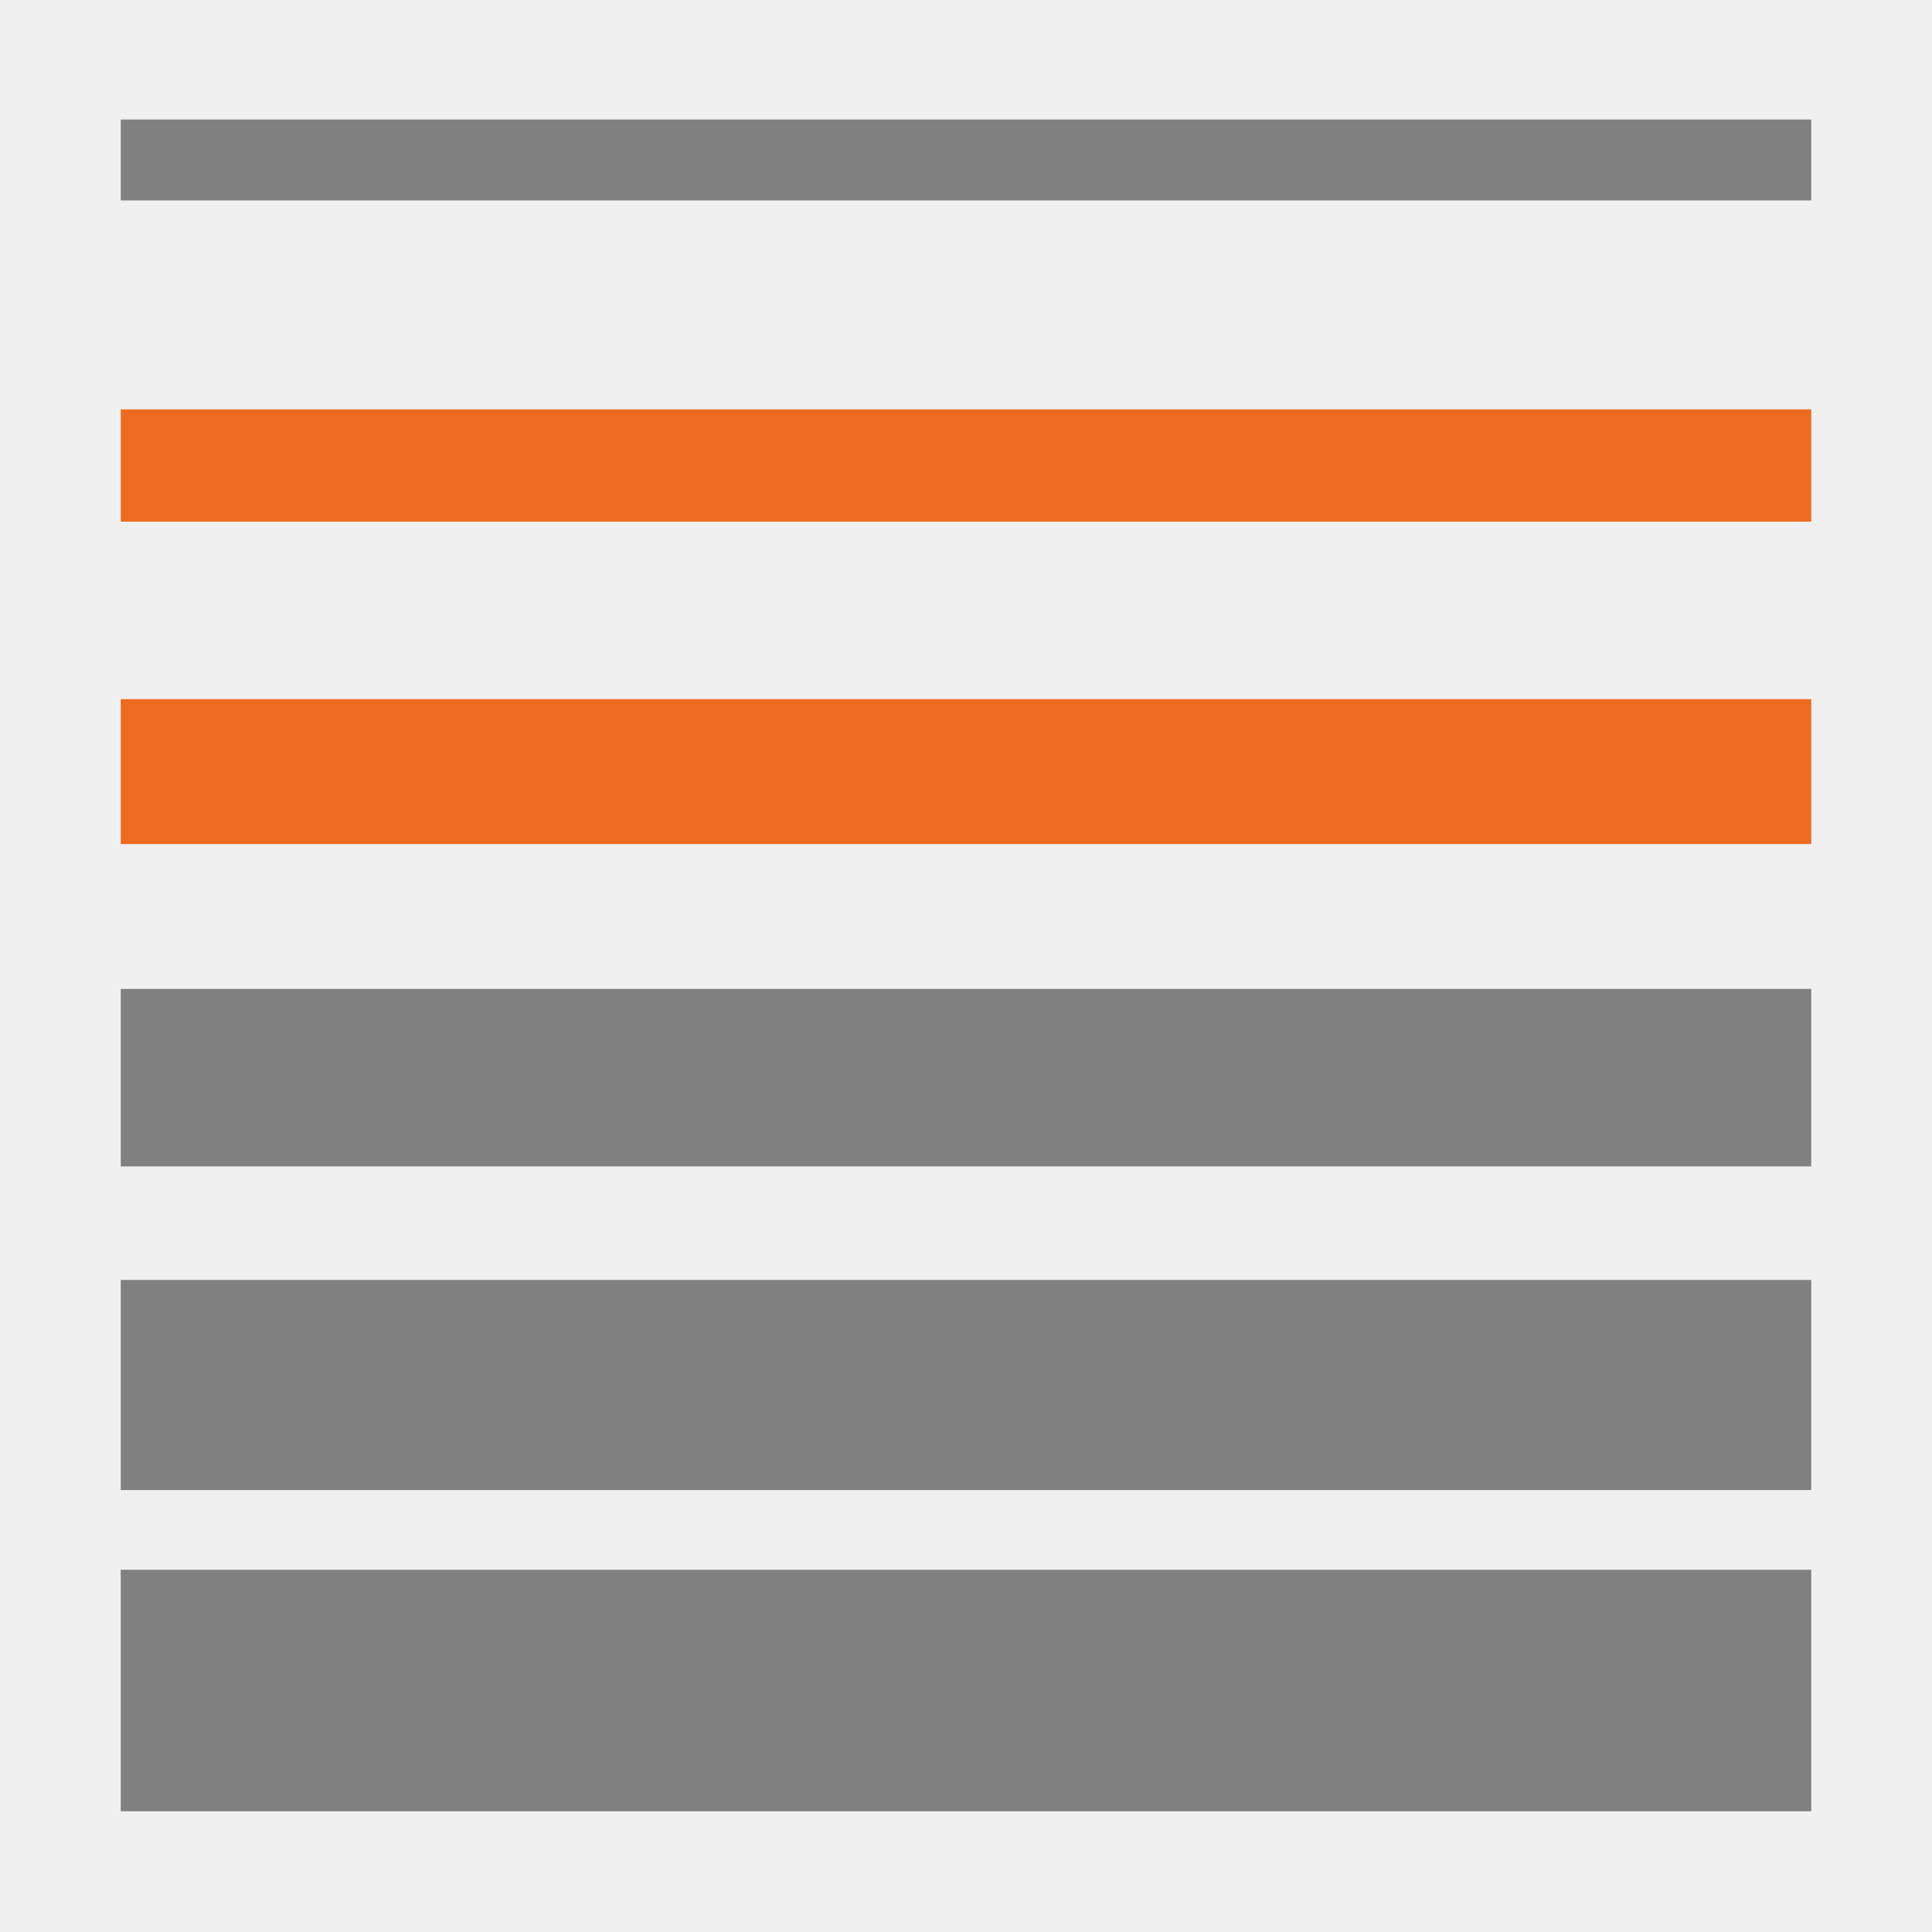
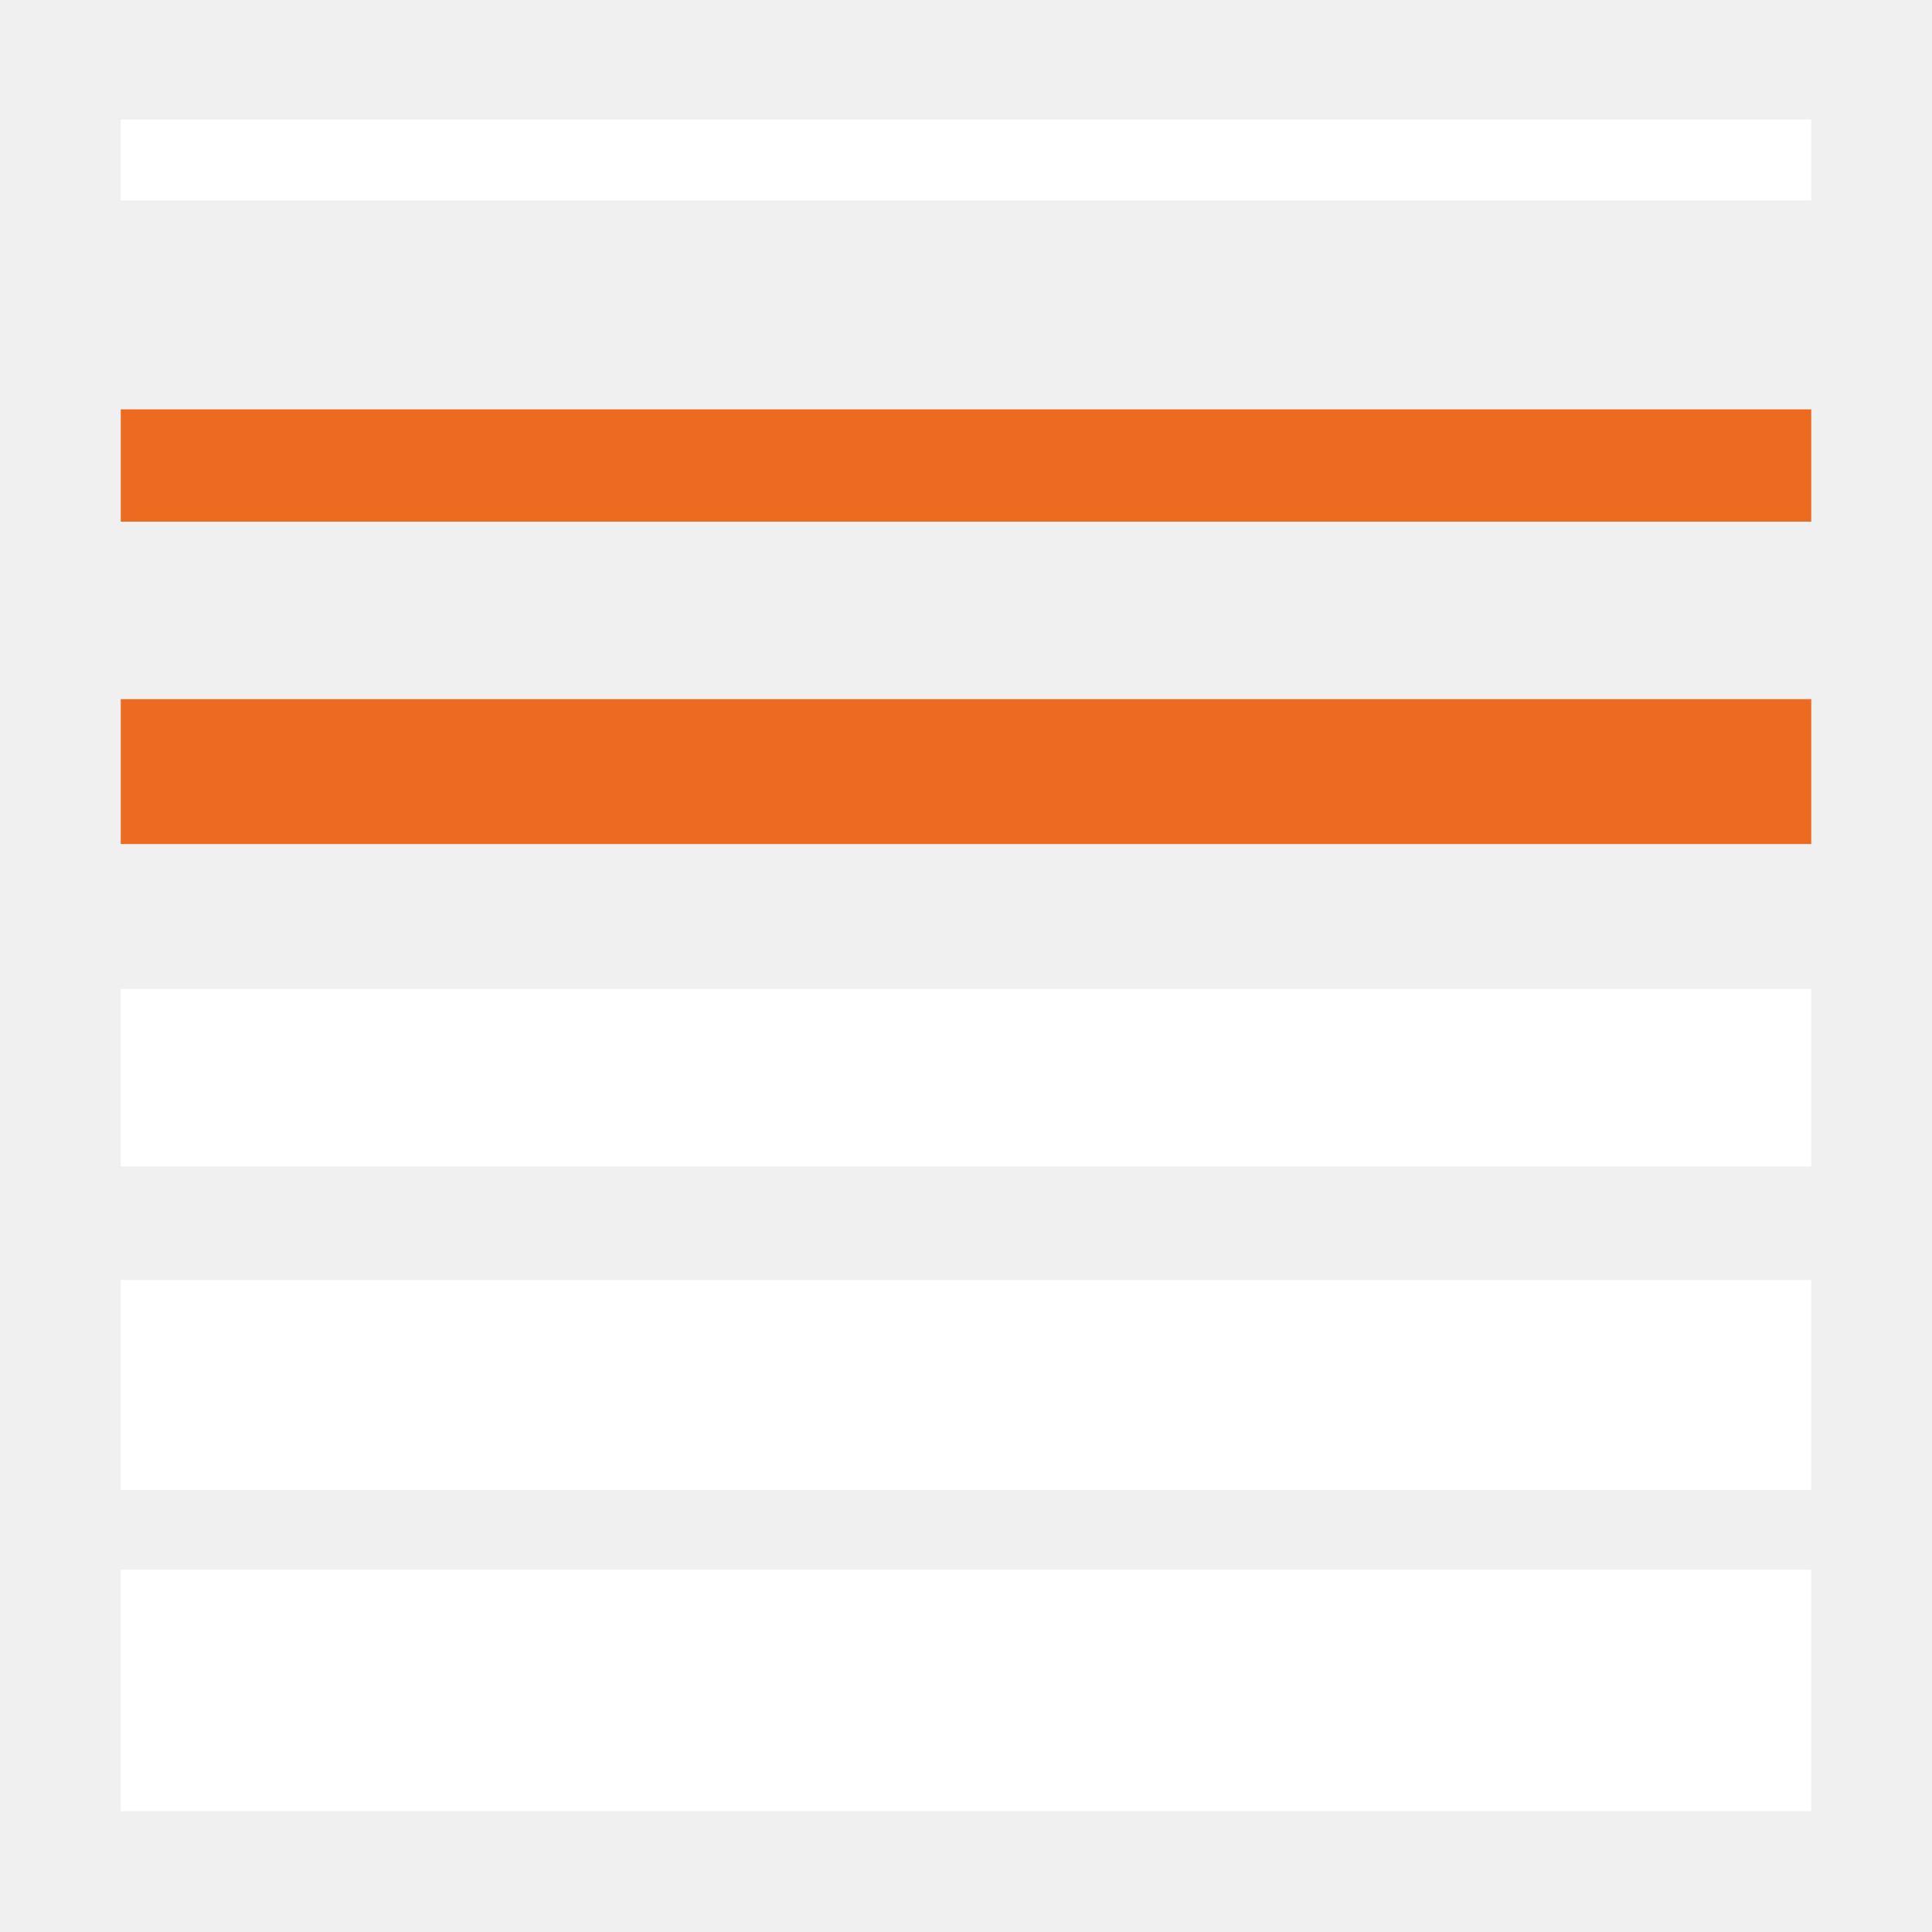
<svg xmlns="http://www.w3.org/2000/svg" version="1.0" id="Layer_1" x="0px" y="0px" viewBox="0 0 16 16" enable-background="new 0 0 16 16" xml:space="preserve">
  <g id="layers">
    <g>
      <g>
-         <rect x="1" y="13" fill="#808080" width="14" height="2" />
+         <rect x="1" y="13" fill="#FFFFFF" width="14" height="2" />
      </g>
      <g>
-         <rect x="1" y="10.6" fill="#808080" width="14" height="1.74" />
+         <rect x="1" y="10.6" fill="#FFFFFF" width="14" height="1.74" />
      </g>
      <g>
-         <rect x="1" y="8.19" fill="#808080" width="14" height="1.47" />
+         <rect x="1" y="8.19" fill="#FFFFFF" width="14" height="1.47" />
      </g>
      <g>
        <rect x="1" y="5.79" fill="#ED6B21" width="14" height="1.2" />
      </g>
      <g>
        <rect x="1" y="3.39" fill="#ED6B21" width="14" height="0.93" />
      </g>
      <g>
-         <rect x="1" y="0.99" fill="#808080" width="14" height="0.67" />
+         <rect x="1" y="0.99" fill="#FFFFFF" width="14" height="0.67" />
      </g>
    </g>
  </g>
</svg>
